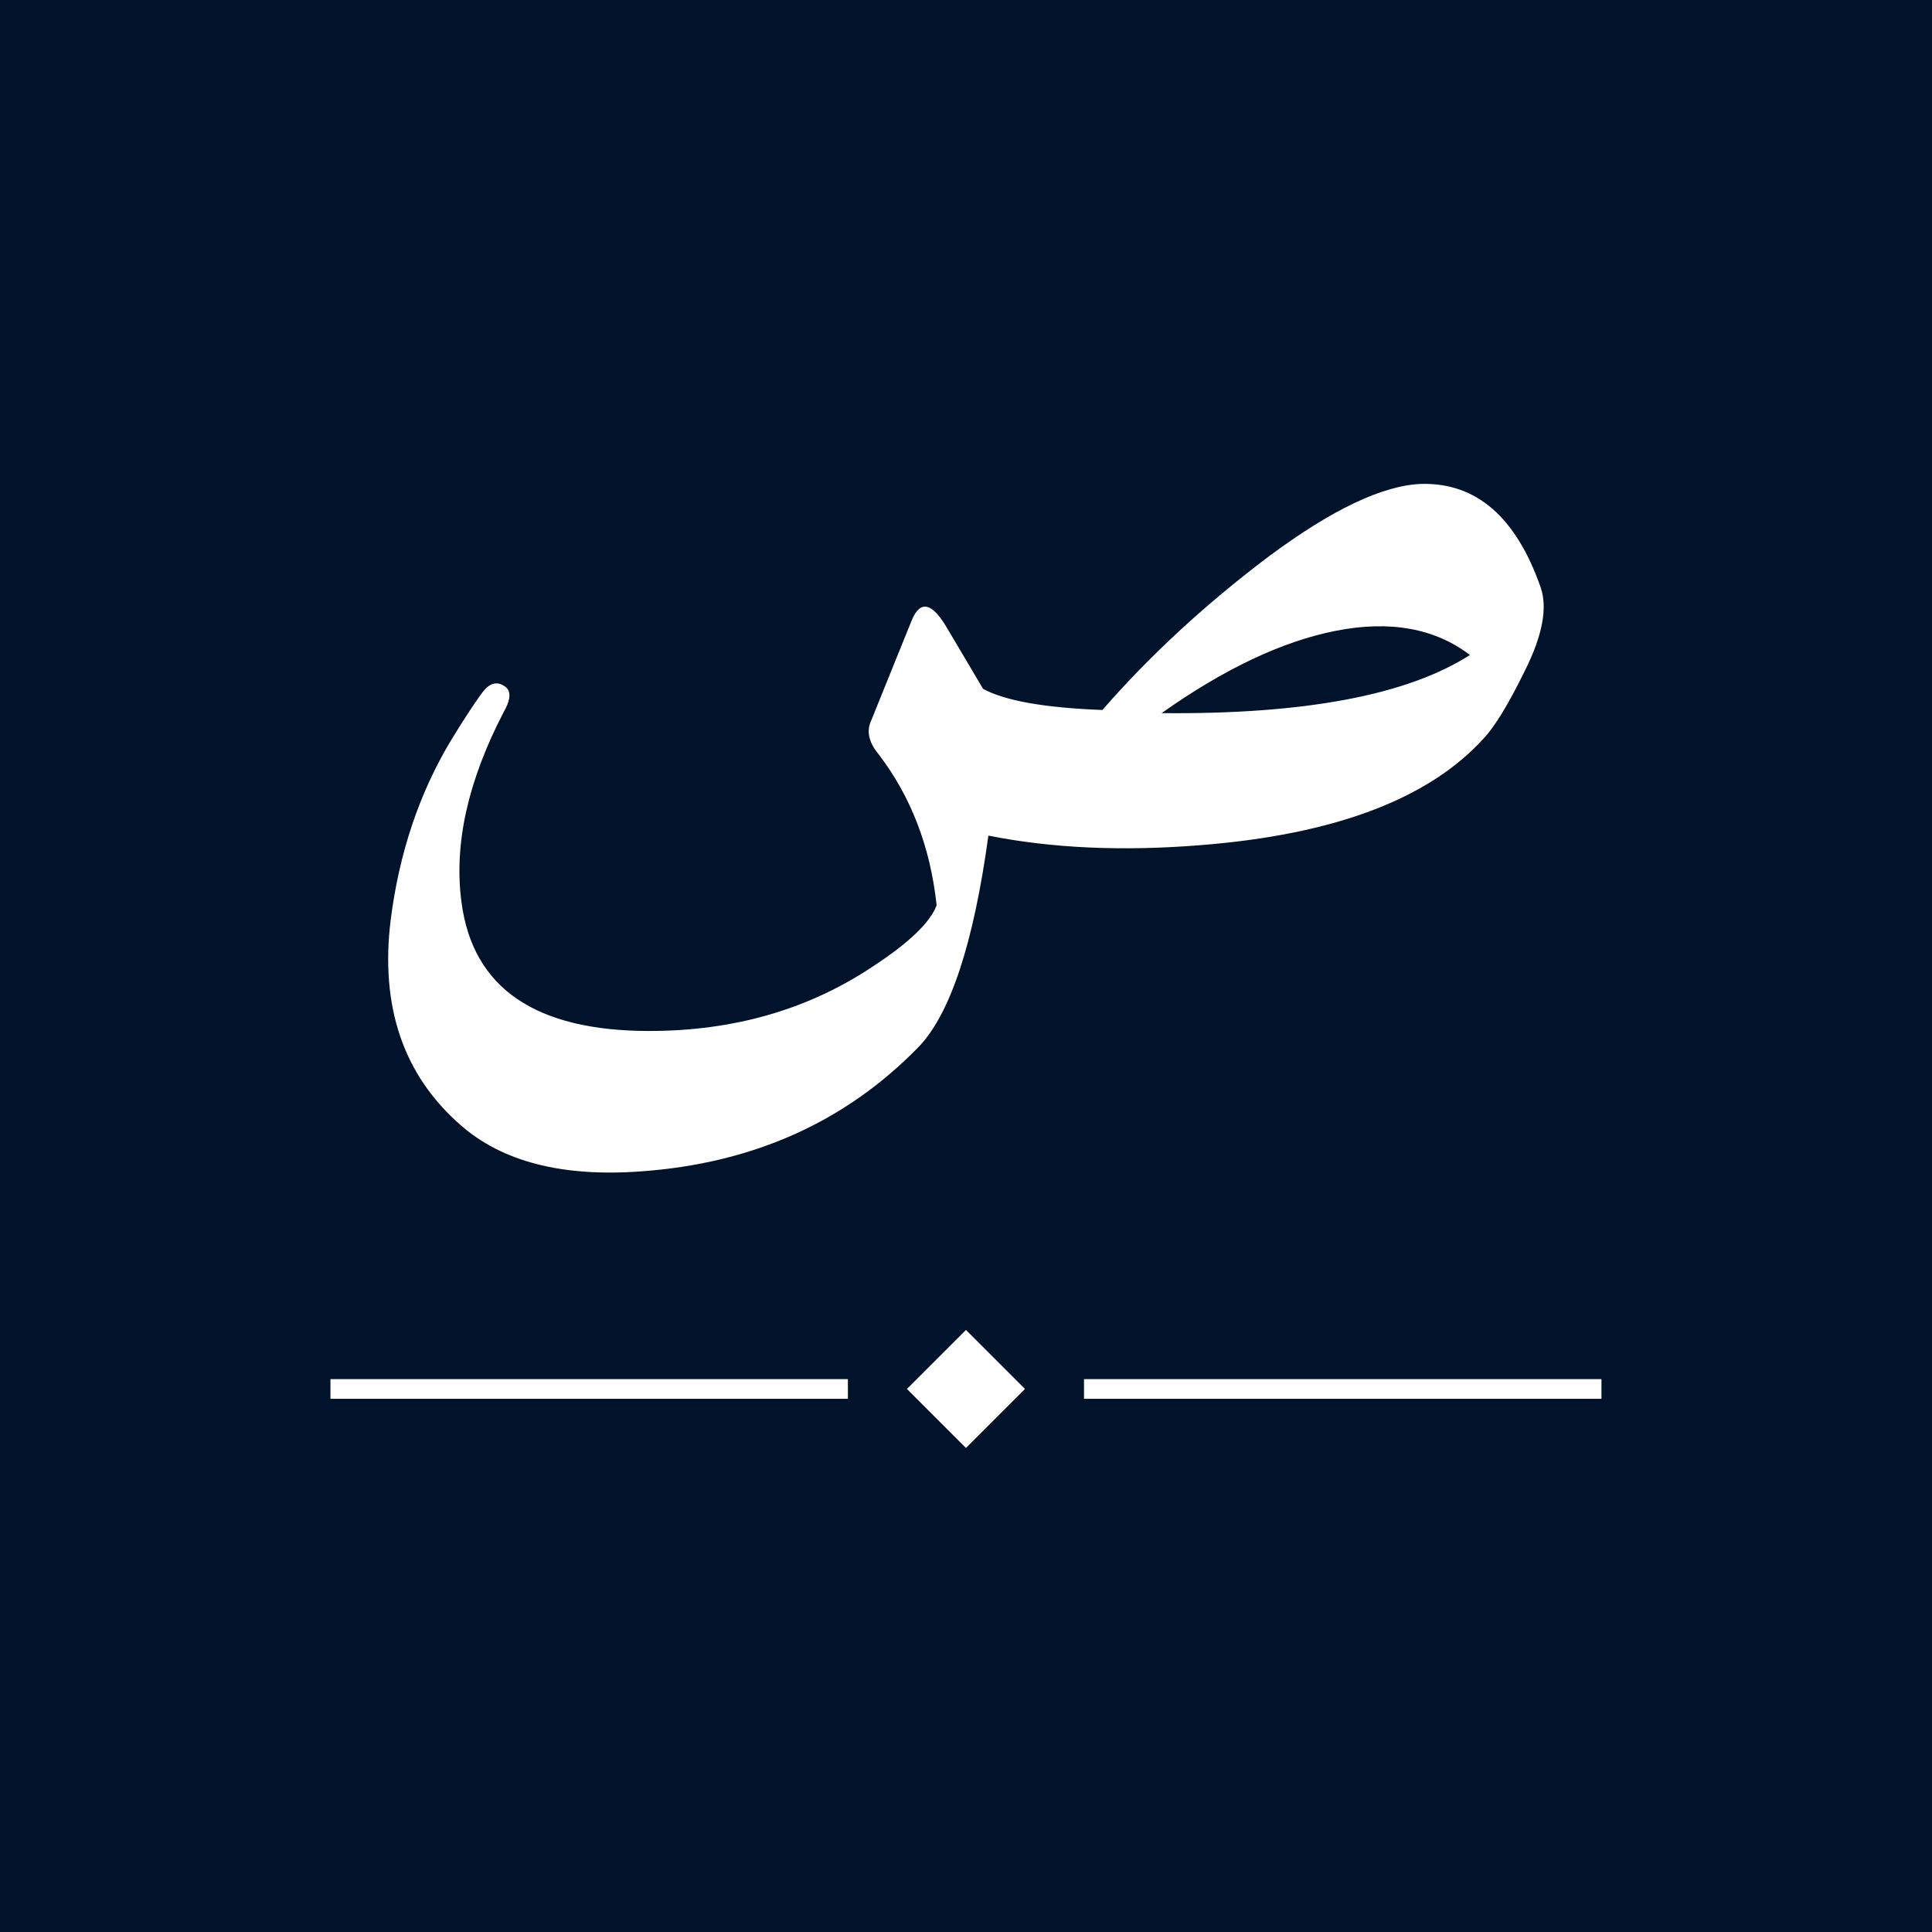
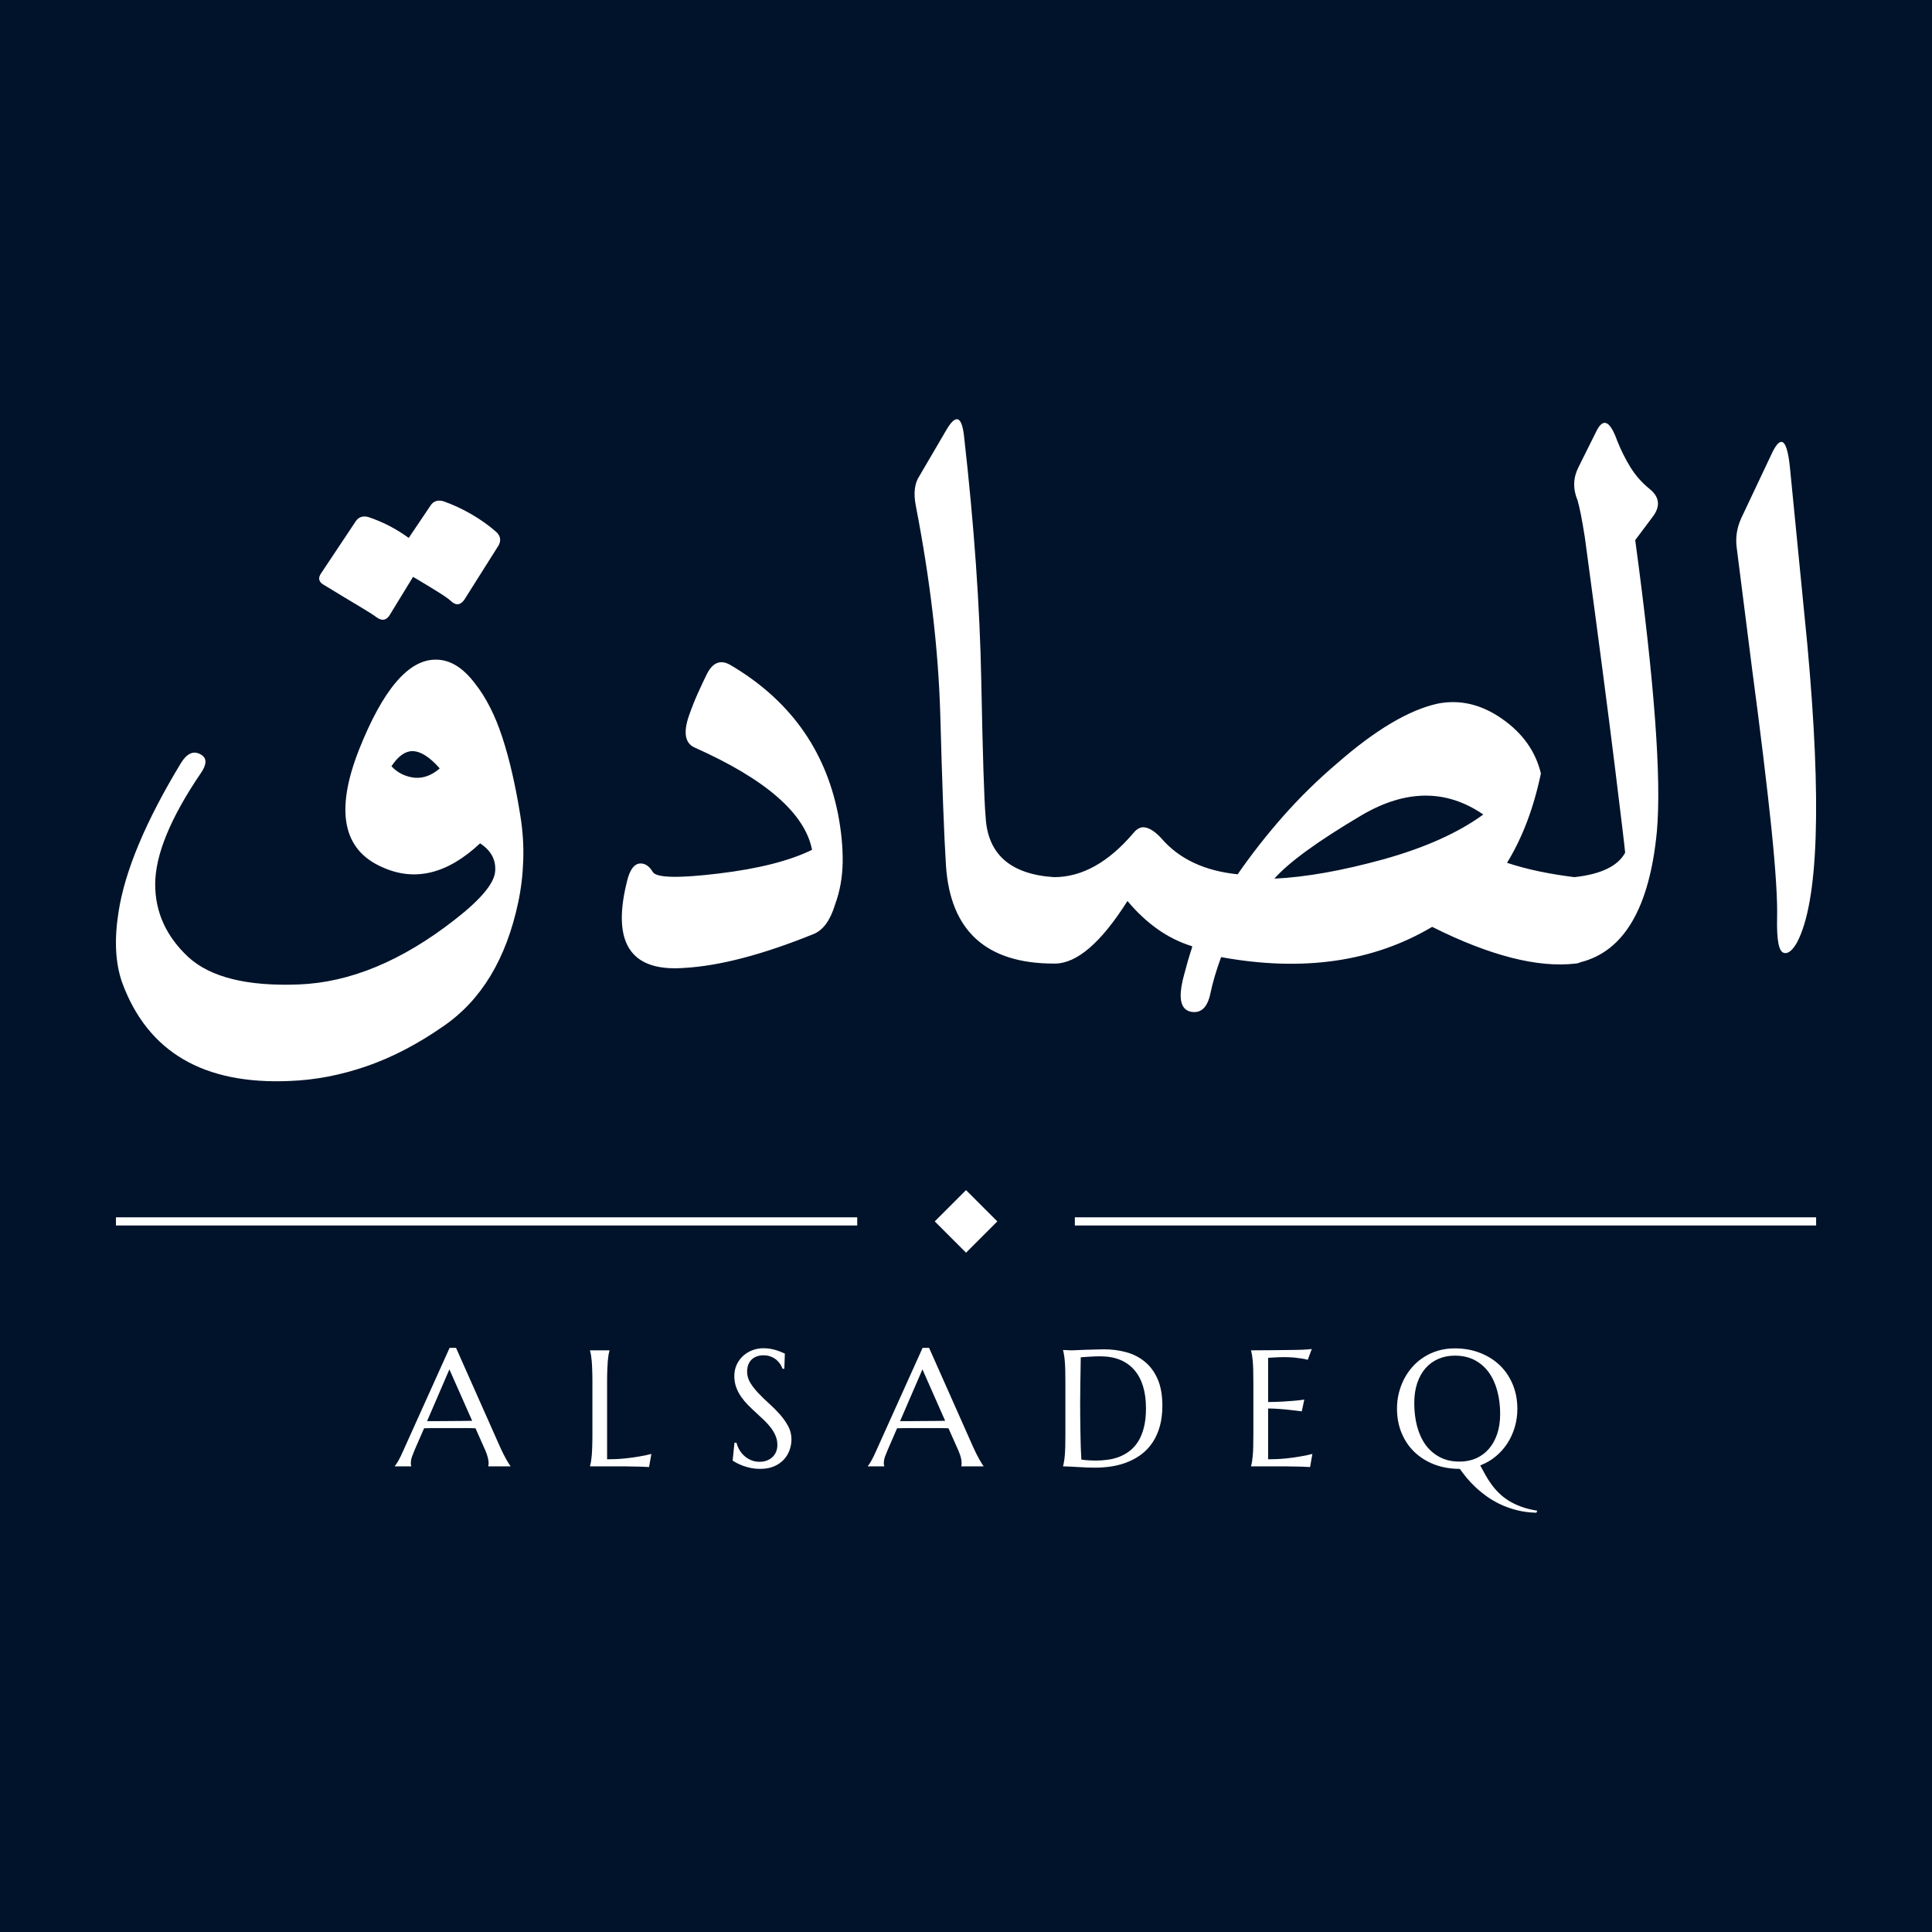
- <svg xmlns="http://www.w3.org/2000/svg" viewBox="-33.59 -49.19 196.39 196.39">
-   <rect x="-33.59" y="-49.19" width="196.39" height="196.39" fill="#00132A" />
-   <path d="M123.02 10.52Q124.1 13.64 121.41 19Q118.94 24.05 117.23 25.87Q108.85 35.11 88.46 36.72Q76.54 37.68 66.88 35.75Q64.63 52.17 59.8 57.22Q48.63 68.7 31.46 69.89Q19.54 70.74 13.21 65.16Q4.51 57.54 6.12 44.34Q7.41 34.14 12.24 26.09Q13.42 24.16 14.28 22.87Q15.14 21.58 15.57 21.04Q16.54 19.86 17.61 20.51Q17.91 20.67 18.05 20.92Q18.49 21.66 17.61 23.19Q12.14 33.71 13.32 42.51Q15.03 55.61 32.42 55.61Q45.41 55.61 55.29 48.95Q60.66 45.41 61.62 42.83Q60.66 33.93 55.72 27.48Q54.21 25.66 54.97 24.05L59.05 13.96Q59.6 12.58 60.32 12.48Q61.3 12.35 62.59 14.5L66.34 20.83Q69.67 22.65 78.47 22.98Q85.67 14.71 95.33 7.41Q104.99 0.22 110.89 0Q119.27 -0.21 123.02 10.52ZM102.2 14.93Q94.04 16.54 84.49 23.3Q106.28 23.51 115.83 17.39Q110.46 13.31 102.2 14.93Z" fill="#FFFFFF" />
-   <path d="M76.6 91H129.2V93H76.6ZM0 91H52.6V93H0Z" fill="#FFFFFF" />
-   <path d="M58.6 92 64.6 86 70.6 92 64.6 98Z" fill="#FFFFFF" />
+ <svg xmlns="http://www.w3.org/2000/svg" viewBox="-17.05 -61.64 284.09 284.09" width="512" height="512">
+   <rect x="-17.05" y="-61.64" width="284.09" height="284.09" fill="#00132A" />
+   <path d="M123.74 0.01Q124.43 0.14 124.7 2.43Q126.93 22.12 127.24 38.43Q127.56 54.95 127.88 58.45Q128.3 66.71 137.94 67.34Q144.08 67.34 149.59 60.88Q150.44 59.82 151.39 60.04Q152.45 60.25 153.72 61.63Q157.64 66.18 164.94 66.92Q168.02 62.47 171.67 58.34Q175.32 54.21 179.56 50.61Q188.03 43.2 194.38 41.82Q199.26 40.87 203.81 44.05Q208.36 47.22 209.53 52.09Q207.94 59.72 204.55 65.23Q206.78 65.97 209.32 66.5Q211.83 67.02 214.46 67.34Q220.34 66.69 221.92 63.74Q221.81 62.47 220.38 50.88Q218.95 39.28 215.99 17.36Q215.67 15.35 215.41 14.02Q215.14 12.7 214.93 11.96Q213.87 9.42 215.04 7.09L217.68 1.79Q218.28 0.55 218.9 0.54Q219.81 0.52 220.75 3.17Q221.6 5.29 222.71 7.09Q223.83 8.89 225.52 10.26Q227.74 12.06 225.94 14.39L223.4 17.78Q227.64 49.02 226.58 60.67Q224.96 77.43 215.36 79.85Q215 80.02 214.61 80.05Q206.25 81.01 193.54 74.65Q180.51 82.38 162.51 79.1Q161.45 81.96 160.92 84.5Q160.28 87.47 158.17 87.15Q157.63 87.06 157.27 86.76Q155.94 85.63 157.11 81.53Q157.64 79.52 157.95 78.57Q158.27 77.62 158.27 77.51Q155.52 76.66 153.14 74.97Q150.75 73.27 148.74 70.84Q142.92 80.05 138.04 80.05Q138.02 80.05 137.99 80.05Q137.97 80.05 137.94 80.05Q123.01 80.05 122.05 65.65Q121.84 62.37 121.63 56.75Q121.42 51.14 121.21 43.3Q120.99 36.1 120.09 28.48Q119.19 20.85 117.61 12.7Q117.08 9.95 118.14 8.36L122.05 1.68Q123.08 -0.12 123.74 0.01ZM52.79 38.86Q55.23 41.93 56.82 46.8Q58.41 51.67 59.47 58.34Q60 61.63 59.89 64.86Q59.78 68.09 59.15 71.05Q56.5 83.55 48.13 89.27Q42.52 93.18 36.86 95.14Q31.19 97.1 25.58 97.31Q6.52 98.16 0.9 82.81Q-0.58 78.57 0.37 72.53Q1.75 63.43 9.59 50.51Q10.86 48.49 12.34 49.23Q12.88 49.49 13.07 49.9Q13.42 50.7 12.45 52.09Q5.77 61.94 5.77 68.4Q5.77 74.55 10.65 79.1Q15.52 83.55 26.85 83.12Q38.18 82.7 49.83 73.59Q55.55 69.14 55.76 66.5Q55.97 63.95 53.54 62.37Q46.33 69.14 39.13 65.86Q30.45 62.05 35.74 48.6Q41.04 35.26 47.08 35.36Q50.15 35.36 52.79 38.86ZM84.25 43.62Q84.88 41.82 85.57 40.29Q86.26 38.75 86.89 37.48Q87.63 36.01 88.64 35.78Q89.39 35.61 90.28 36.1Q103.31 43.73 106.17 58.02Q106.91 61.84 106.86 65.17Q106.8 68.51 105.74 71.37Q104.69 74.86 102.57 75.71Q91.34 80.26 83.51 80.69Q78.39 81.06 76.14 78.69Q73.23 75.63 75.14 67.98Q75.77 65.33 77.15 65.33Q78.21 65.33 78.95 66.6Q79.8 67.87 88.59 66.81Q97.38 65.76 102.36 63.32Q100.77 55.27 85.09 48.28Q82.98 47.33 84.25 43.62ZM244.94 3.34Q245.8 3.45 246.17 7.3L248.71 33.14Q251.89 67.87 247.23 76.87Q246.17 78.78 245.22 78.46Q244.16 78.15 244.26 73.38Q244.37 69.36 243.42 60.09Q242.46 50.82 240.56 36.53L238.33 18.95Q238.02 16.72 238.97 14.6L243.42 5.18Q244.31 3.25 244.94 3.34ZM48.13 12.06Q50.25 12.8 52.26 13.97Q54.28 15.13 55.97 16.62Q56.82 17.46 56.29 18.52L51.21 26.57Q50.78 27.16 50.3 27.21Q49.82 27.26 49.3 26.78Q48.88 26.36 47.45 25.46Q46.02 24.56 43.69 23.18L40.19 28.9Q39.86 29.37 39.44 29.47Q38.93 29.58 38.29 29.11Q37.76 28.69 35.8 27.52Q33.84 26.36 30.55 24.35Q30.01 24.05 29.91 23.64Q29.78 23.17 30.24 22.55L35.32 14.92Q35.96 14.08 37.12 14.39Q40.3 15.45 43.05 17.46L46.33 12.59Q46.97 11.75 48.13 12.06ZM183.16 58.24Q173.52 63.95 170.34 67.56Q177.23 67.24 186.44 64.7Q195.55 62.15 201.06 58.13Q192.9 52.52 183.16 58.24ZM43.58 48.81Q41.99 48.81 40.51 51.03Q41.89 52.52 44 52.73Q45.91 52.84 47.61 51.35Q45.38 48.81 43.58 48.81Z" fill="#FFFFFF" />
+   <path d="M0 117.36H109V118.56H0ZM141 117.36H250V118.56H141Z" fill="#FFFFFF" />
+   <path d="M120.4 117.96 125 113.36 129.6 117.96 125 122.56Z" fill="#FFFFFF" />
+   <path d="M200.55 137.28Q202.24 137.93 203.47 139.1Q204.69 140.27 205.38 141.91Q206.07 143.56 206.07 145.55Q206.07 146.89 205.7 148.17Q205.33 149.45 204.63 150.55Q203.93 151.65 202.91 152.5Q201.89 153.35 200.61 153.84Q200.97 154.51 201.35 155.2Q201.74 155.9 202.22 156.57Q202.7 157.25 203.32 157.86Q203.94 158.48 204.75 159Q205.56 159.51 206.61 159.9Q207.65 160.29 209 160.5Q208.99 160.53 208.96 160.58Q208.94 160.63 208.92 160.68Q208.89 160.73 208.87 160.8Q207.31 160.76 205.98 160.42Q204.66 160.08 203.54 159.55Q202.43 159.02 201.51 158.35Q200.6 157.69 199.86 156.99Q199.13 156.29 198.57 155.61Q198.01 154.92 197.61 154.35Q195.6 154.35 193.91 153.72Q192.22 153.08 190.98 151.91Q189.75 150.75 189.06 149.11Q188.37 147.47 188.37 145.47Q188.37 144.34 188.63 143.25Q188.9 142.15 189.4 141.16Q189.91 140.18 190.64 139.35Q191.37 138.52 192.32 137.92Q193.26 137.31 194.41 136.97Q195.56 136.63 196.88 136.63Q198.87 136.63 200.55 137.28ZM139.78 136.89Q139.98 136.9 140.2 136.91Q140.41 136.92 140.54 136.92Q140.77 136.92 141.3 136.89Q141.83 136.87 142.51 136.84Q143.18 136.82 143.92 136.8Q144.65 136.77 145.29 136.77Q147.02 136.77 148.58 137.2Q150.14 137.63 151.31 138.61Q152.49 139.58 153.18 141.16Q153.87 142.75 153.87 145.06Q153.87 146.71 153.51 148.03Q153.15 149.35 152.49 150.37Q151.84 151.38 150.93 152.1Q150.02 152.82 148.92 153.28Q147.81 153.75 146.56 153.96Q145.31 154.17 143.98 154.17Q143.51 154.17 142.83 154.15Q142.16 154.12 141.48 154.08Q140.8 154.04 140.2 154.01Q139.6 153.98 139.27 153.98V153.94Q139.34 153.69 139.4 153.32Q139.47 152.95 139.52 152.4Q139.57 151.85 139.59 151.1Q139.61 150.34 139.61 149.33V141.58Q139.61 140.57 139.59 139.8Q139.57 139.03 139.52 138.48Q139.47 137.93 139.4 137.55Q139.34 137.17 139.27 136.92V136.87Q139.54 136.88 139.78 136.89ZM199.98 152.81Q201.07 152.33 201.86 151.43Q202.66 150.52 203.1 149.22Q203.54 147.91 203.54 146.26Q203.54 144.43 203.11 142.86Q202.69 141.3 201.86 140.15Q201.02 139 199.78 138.35Q198.54 137.7 196.88 137.7Q195.56 137.7 194.47 138.17Q193.37 138.64 192.58 139.53Q191.79 140.43 191.35 141.72Q190.91 143.02 190.91 144.68Q190.91 146.5 191.32 148.07Q191.74 149.65 192.57 150.81Q193.41 151.96 194.66 152.62Q195.91 153.28 197.56 153.28Q198.88 153.28 199.98 152.81ZM141.83 140.52Q141.82 141.06 141.81 141.62Q141.8 142.18 141.8 142.72Q141.79 143.26 141.79 143.75Q141.78 144.25 141.78 144.63Q141.78 145.43 141.79 146.56Q141.8 147.69 141.82 148.88Q141.84 150.07 141.87 151.16Q141.91 152.26 141.96 152.98Q142.12 153.01 142.4 153.04Q142.68 153.07 142.99 153.09Q143.3 153.1 143.6 153.12Q143.9 153.13 144.1 153.13Q144.93 153.13 145.81 153.01Q146.68 152.9 147.5 152.59Q148.31 152.28 149.03 151.74Q149.75 151.2 150.3 150.34Q150.84 149.48 151.15 148.28Q151.46 147.07 151.46 145.43Q151.46 143.6 151.02 142.18Q150.58 140.76 149.72 139.78Q148.87 138.81 147.62 138.3Q146.36 137.8 144.73 137.8Q144.41 137.8 144.01 137.81Q143.6 137.83 143.2 137.85Q142.8 137.87 142.45 137.9Q142.1 137.93 141.87 137.94Q141.85 139.27 141.83 140.52ZM54.75 153.94Q54.77 153.88 54.78 153.76Q54.8 153.64 54.8 153.54Q54.8 153.17 54.69 152.73Q54.59 152.28 54.31 151.62L52.87 148.38Q52.2 148.35 51.09 148.35H46.89Q46.01 148.35 45.31 148.38L43.94 151.52Q43.76 151.96 43.56 152.48Q43.36 153.01 43.36 153.54Q43.36 153.7 43.38 153.8Q43.4 153.9 43.43 153.94V153.98H41V153.94Q41.21 153.71 41.54 153.13Q41.86 152.56 42.24 151.69L49.06 136.56H50.01L56.47 151.1Q56.7 151.62 56.94 152.1Q57.19 152.58 57.4 152.96Q57.62 153.34 57.78 153.6Q57.95 153.87 58.01 153.94V153.98H54.75V153.94ZM124.3 153.94Q124.33 153.88 124.34 153.76Q124.35 153.64 124.35 153.54Q124.35 153.17 124.25 152.73Q124.15 152.28 123.86 151.62L122.42 148.38Q121.76 148.35 120.65 148.35H116.44Q115.57 148.35 114.86 148.38L113.5 151.52Q113.32 151.96 113.11 152.48Q112.91 153.01 112.91 153.54Q112.91 153.7 112.94 153.8Q112.96 153.9 112.98 153.94V153.98H110.56V153.94Q110.77 153.71 111.09 153.13Q111.41 152.56 111.79 151.69L118.61 136.56H119.57L126.03 151.1Q126.26 151.62 126.5 152.1Q126.74 152.58 126.96 152.96Q127.17 153.34 127.34 153.6Q127.51 153.87 127.57 153.94V153.98H124.3V153.94ZM169.87 136.9Q171.34 136.89 172.56 136.87Q173.79 136.86 174.66 136.82Q175.53 136.78 175.84 136.72L175.25 138.31Q174.86 138.2 174.34 138.12Q173.88 138.05 173.24 137.98Q172.59 137.92 171.74 137.92Q171.46 137.92 171.06 137.93Q170.66 137.95 170.29 137.97Q169.86 138 169.42 138.02V144.52Q170.65 144.51 171.63 144.45Q172.62 144.39 173.31 144.33Q174.12 144.26 174.74 144.16L174.37 145.89Q173.55 145.78 172.69 145.69Q171.96 145.6 171.09 145.54Q170.22 145.47 169.42 145.47V152.94Q170.82 152.94 172 152.82Q173.18 152.7 174.06 152.54Q175.09 152.38 175.93 152.15L175.59 154.08Q175.44 154.07 175.16 154.06Q174.87 154.04 174.52 154.03Q174.17 154.02 173.78 154.01Q173.4 154.01 173.05 154Q172.71 154 172.44 153.99Q172.17 153.98 172.05 153.98H166.91V153.94Q166.98 153.69 167.05 153.32Q167.11 152.95 167.16 152.4Q167.21 151.85 167.23 151.1Q167.25 150.34 167.25 149.33V141.58Q167.25 140.57 167.23 139.81Q167.21 139.06 167.16 138.5Q167.11 137.95 167.05 137.58Q166.98 137.21 166.91 136.96V136.92Q168.4 136.92 169.87 136.9ZM98.02 139.63Q97.92 139.36 97.72 139.01Q97.51 138.67 97.17 138.36Q96.83 138.06 96.35 137.86Q95.87 137.65 95.21 137.65Q94.63 137.65 94.18 137.83Q93.72 138.01 93.42 138.33Q93.12 138.65 92.96 139.09Q92.81 139.53 92.81 140.07Q92.81 140.93 93.29 141.71Q93.77 142.49 94.5 143.25Q95.22 144.01 96.07 144.77Q96.91 145.53 97.64 146.35Q98.36 147.18 98.85 148.07Q99.33 148.97 99.33 150.01Q99.33 150.78 99.06 151.56Q98.79 152.34 98.23 152.96Q97.67 153.58 96.79 153.97Q95.91 154.35 94.7 154.35Q94.02 154.35 93.41 154.23Q92.79 154.1 92.28 153.92Q91.76 153.73 91.35 153.52Q90.94 153.31 90.68 153.13L90.95 150.5H91.25Q91.38 151.06 91.68 151.56Q91.97 152.07 92.41 152.45Q92.84 152.84 93.4 153.07Q93.96 153.31 94.63 153.31Q95.23 153.31 95.72 153.12Q96.2 152.94 96.54 152.61Q96.89 152.28 97.07 151.83Q97.26 151.38 97.26 150.84Q97.26 150.09 96.98 149.46Q96.71 148.82 96.26 148.25Q95.82 147.68 95.25 147.14Q94.69 146.6 94.09 146.06Q93.5 145.52 92.93 144.95Q92.37 144.38 91.92 143.73Q91.47 143.08 91.2 142.34Q90.93 141.59 90.93 140.7Q90.93 139.76 91.29 139Q91.65 138.25 92.25 137.71Q92.85 137.18 93.62 136.89Q94.38 136.61 95.19 136.61Q95.78 136.61 96.28 136.7Q96.78 136.8 97.18 136.93Q97.58 137.06 97.88 137.19Q98.17 137.32 98.36 137.4L98.28 139.63H98.02ZM74.81 152.82Q75.99 152.7 76.87 152.54Q77.89 152.38 78.73 152.15L78.39 154.08Q78.25 154.07 77.96 154.06Q77.68 154.04 77.32 154.03Q76.97 154.02 76.59 154.01Q76.2 154.01 75.85 154Q75.51 154 75.24 153.99Q74.97 153.98 74.85 153.98H69.71V153.94Q69.78 153.69 69.85 153.32Q69.91 152.95 69.96 152.4Q70.01 151.85 70.03 151.1Q70.06 150.34 70.06 149.33V141.58Q70.06 140.57 70.03 139.81Q70.01 139.06 69.96 138.5Q69.91 137.95 69.85 137.58Q69.78 137.21 69.71 136.96V136.92H72.57V136.96Q72.5 137.21 72.43 137.58Q72.37 137.95 72.32 138.5Q72.28 139.06 72.25 139.81Q72.22 140.57 72.22 141.58V152.94Q73.63 152.94 74.81 152.82ZM48.45 147.32Q49.18 147.32 49.87 147.31Q50.57 147.31 51.21 147.3Q51.86 147.29 52.38 147.28L49.03 139.72L45.75 147.33H47.03Q47.73 147.33 48.45 147.32ZM118.01 147.32Q118.73 147.32 119.43 147.31Q120.13 147.31 120.77 147.3Q121.41 147.29 121.93 147.28L118.59 139.72L115.3 147.33H116.59Q117.28 147.33 118.01 147.32Z" fill="#FFFFFF" />
</svg>
